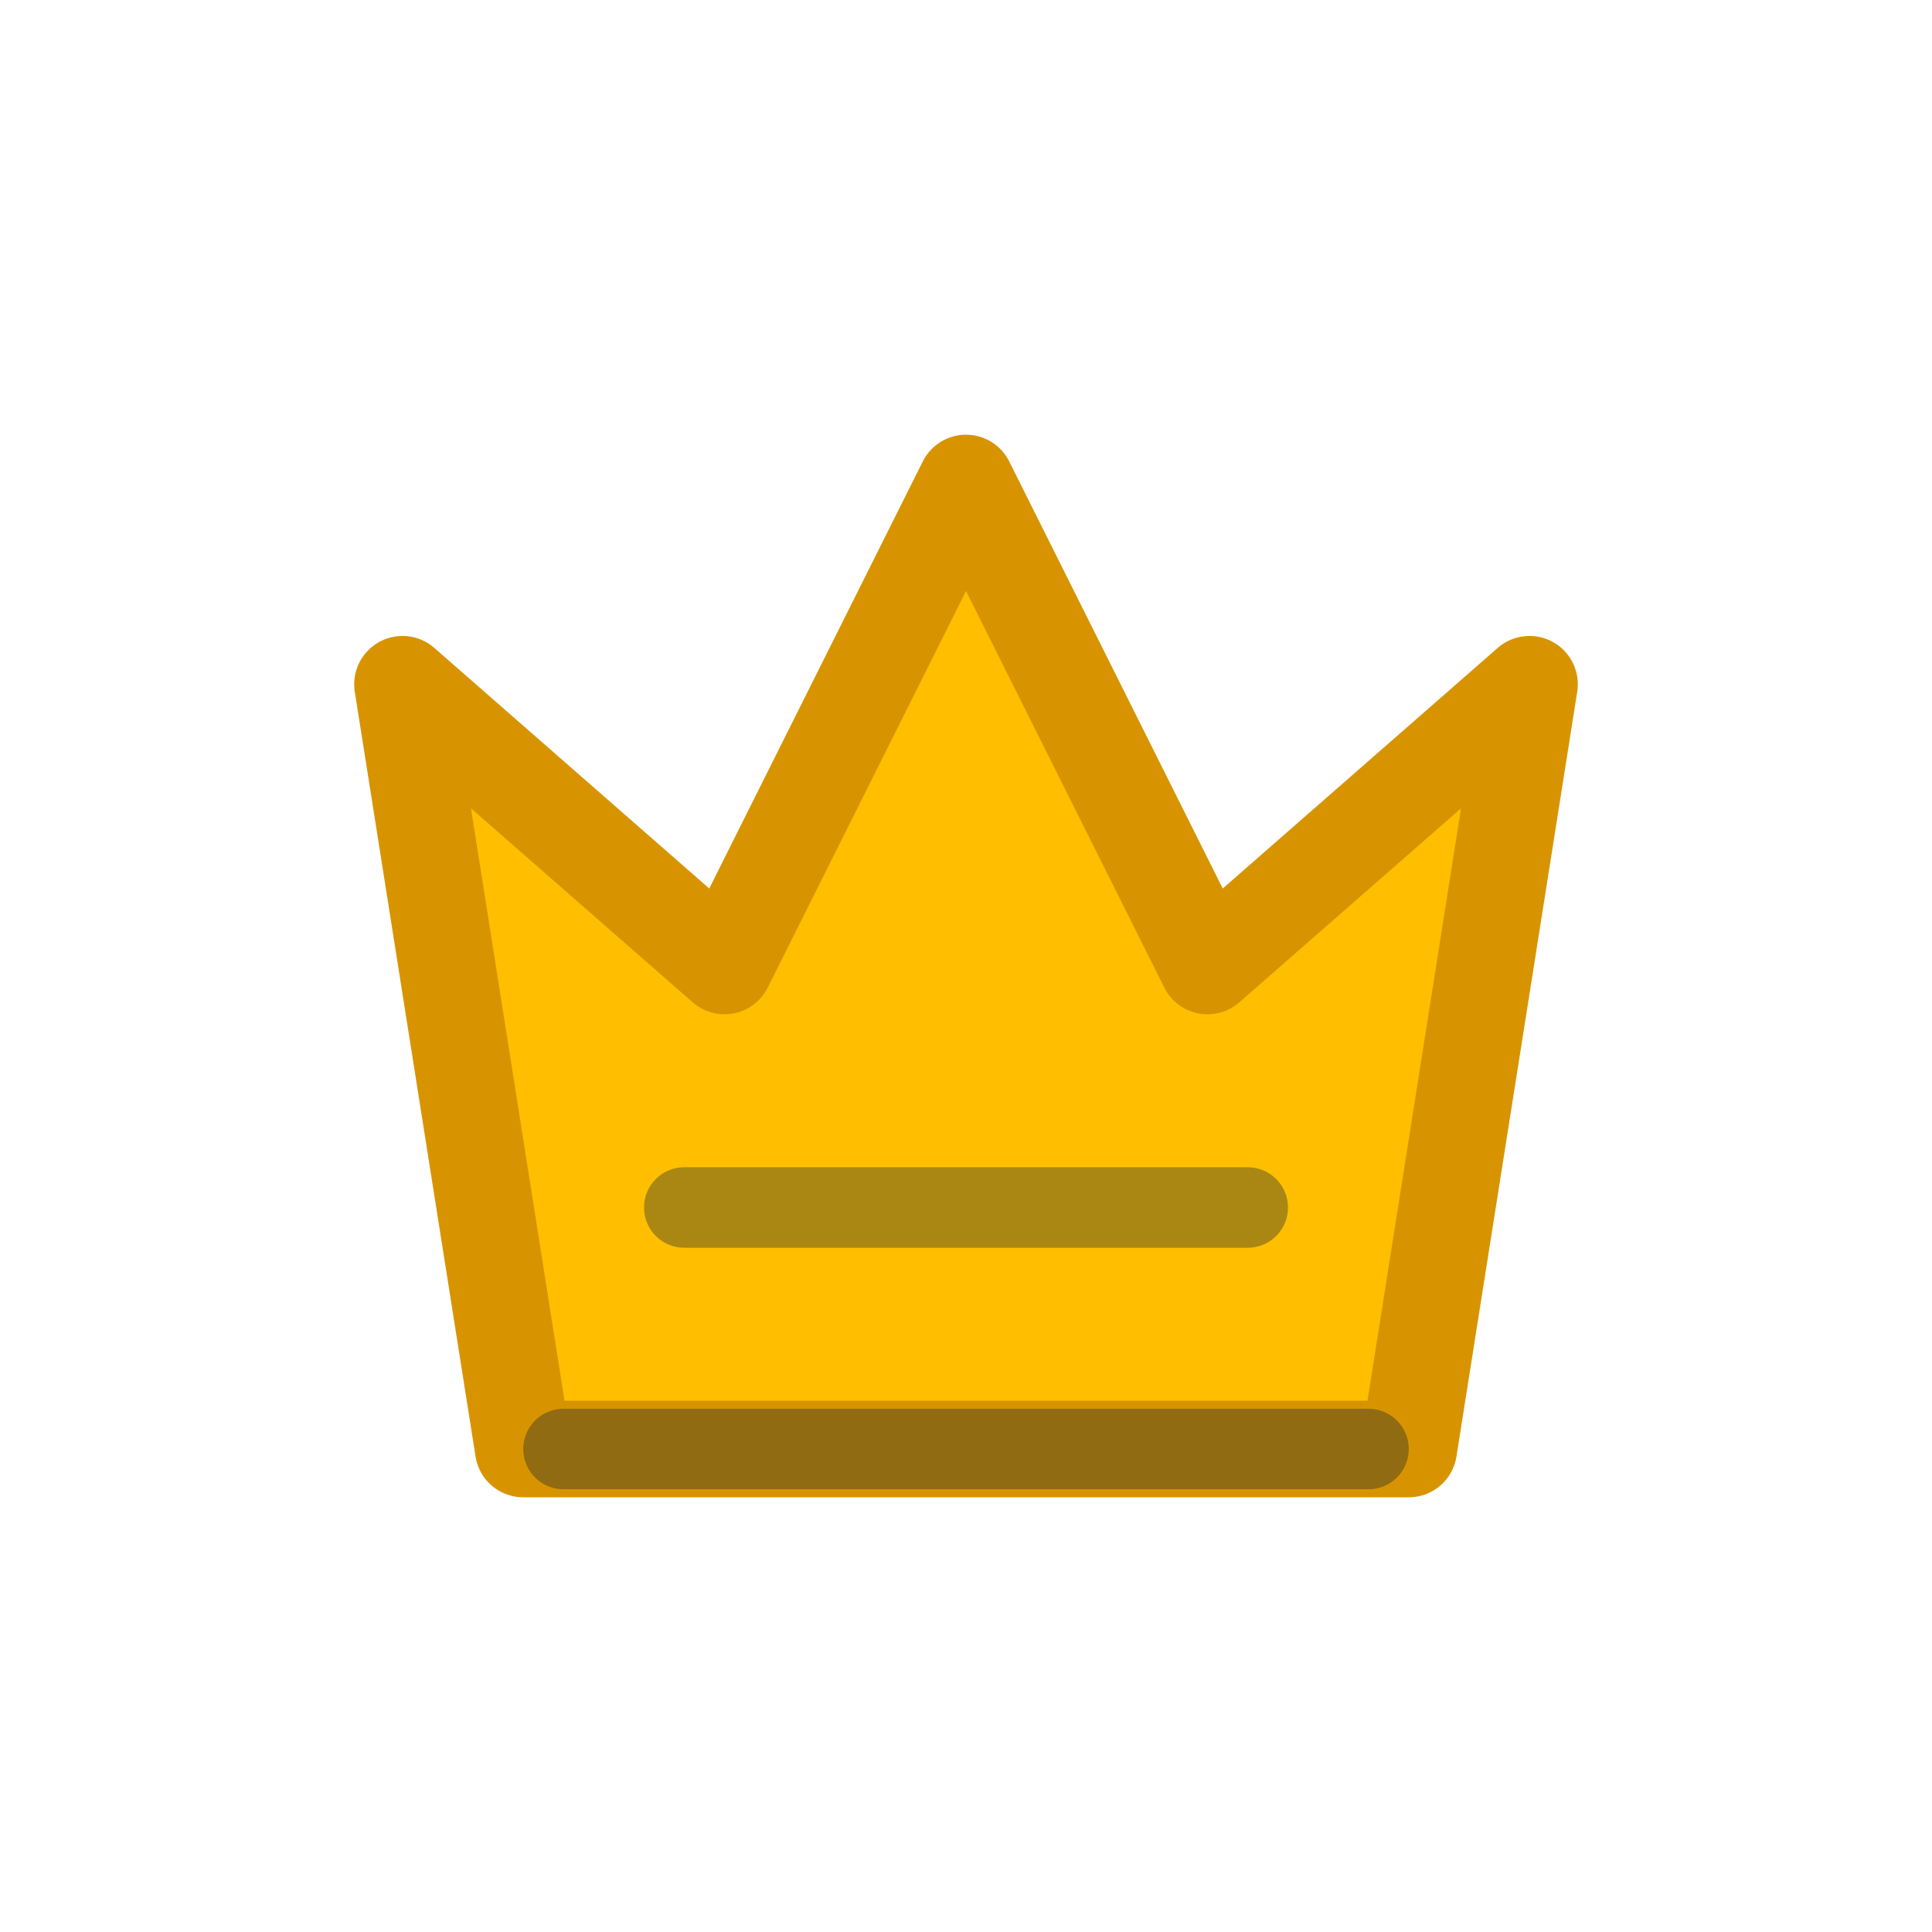
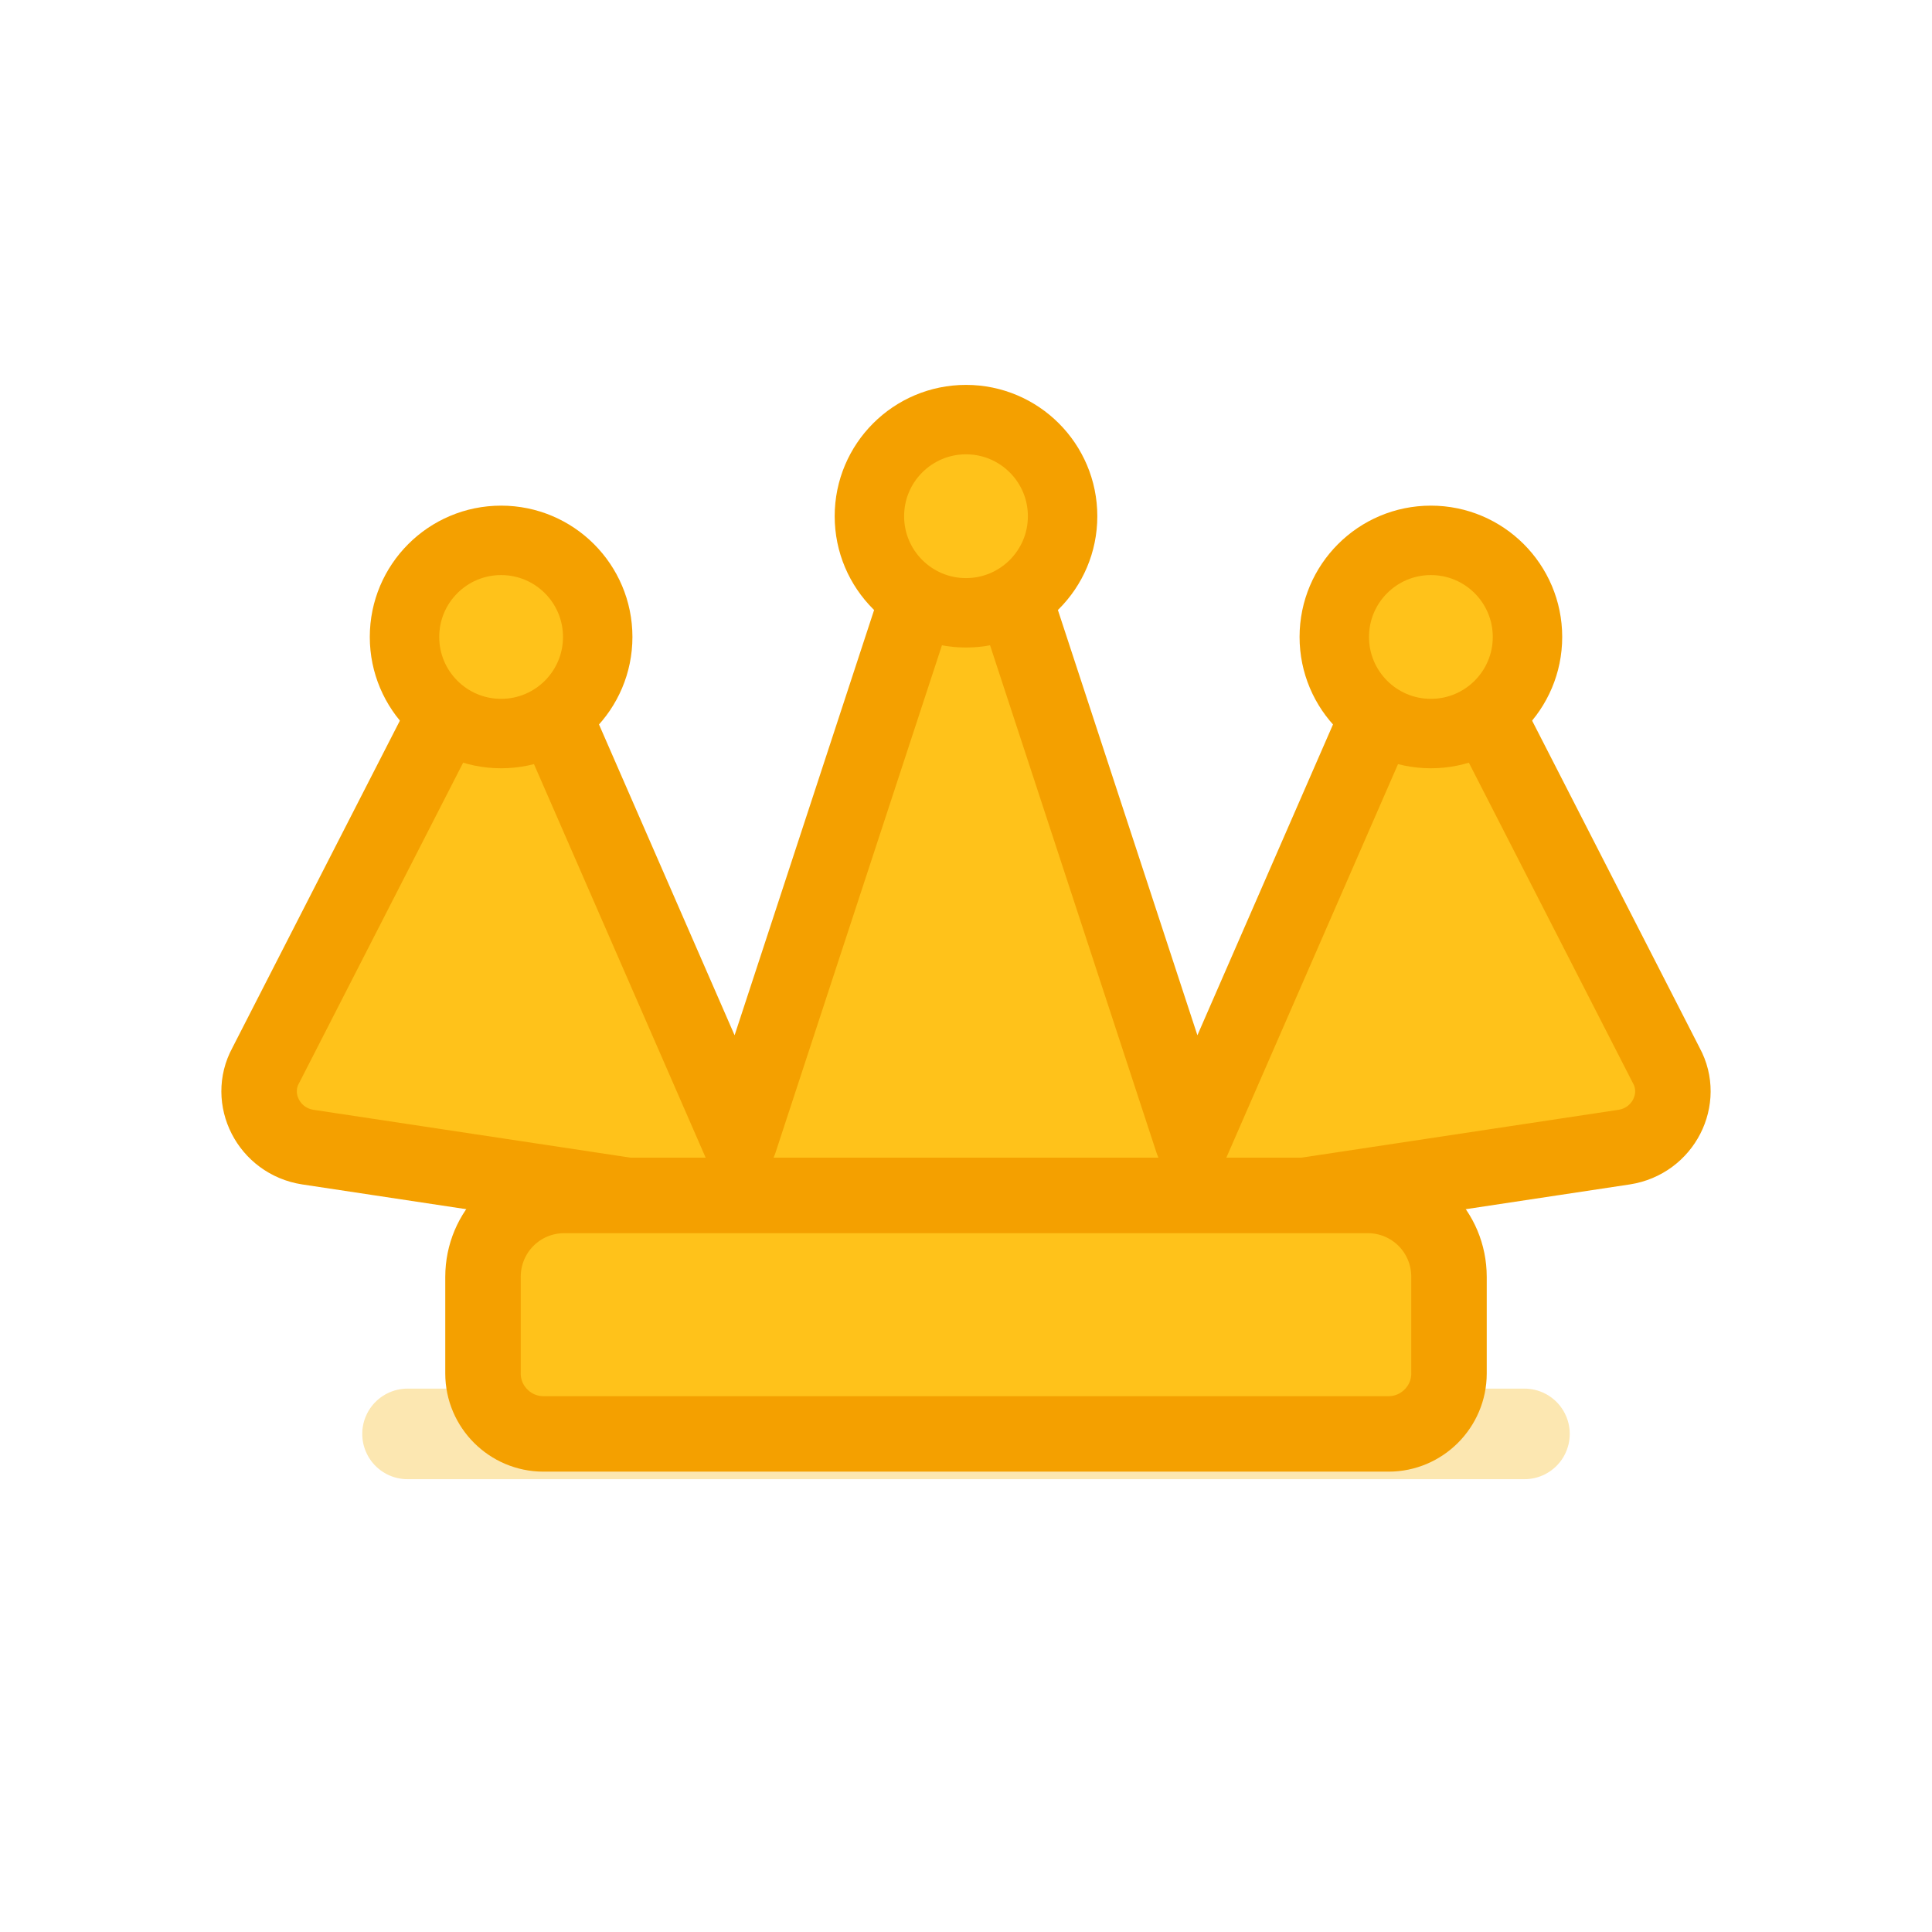
- <svg xmlns="http://www.w3.org/2000/svg" viewBox="0 0 48 48" fill="none">
-   <path d="M10 17l8 7 6-12 6 12 8-7-3 19H13L10 17z" fill="#FFBF00" stroke="#D89400" stroke-width="2.4" stroke-linejoin="round" />
-   <path d="M14 36h20M17 30h14" stroke="#0B1F33" stroke-width="2" stroke-linecap="round" opacity=".35" />
+ <svg xmlns="http://www.w3.org/2000/svg" width="64" height="64" viewBox="0 0 64 64" fill="none" role="img" aria-labelledby="title desc">
+   <path d="M13.5 47.5H50.5" stroke="#F6B20A" stroke-width="3" stroke-linecap="round" opacity="0.32" />
+   <path d="M15.2 22.8C15.8 21.6 17.5 21.7 18 22.9L24.5 37.8L30.7 18.9C31.1 17.5 32.9 17.5 33.3 18.9L39.5 37.8L46 22.9C46.5 21.7 48.2 21.6 48.8 22.8L55.2 35.3C55.8 36.4 55.1 37.8 53.8 38L43.2 39.6H20.8L10.2 38C8.9 37.8 8.2 36.4 8.8 35.3L15.2 22.8Z" fill="#FFC21A" />
+   <path d="M15.2 22.8C15.8 21.6 17.5 21.7 18 22.9L24.5 37.8L30.7 18.9C31.1 17.5 32.9 17.5 33.3 18.9L39.5 37.8L46 22.9C46.5 21.7 48.2 21.6 48.8 22.8L55.2 35.3C55.8 36.4 55.1 37.8 53.8 38L43.2 39.6H20.8L10.2 38C8.9 37.8 8.2 36.4 8.8 35.3L15.2 22.8Z" stroke="#F4A000" stroke-width="2.5" stroke-linejoin="round" />
+   <path d="M18.7 39.6H45.3C46.8 39.6 48 40.8 48 42.3V45.5C48 46.6 47.1 47.5 46 47.5H18C16.9 47.5 16 46.6 16 45.5V42.3C16 40.8 17.2 39.6 18.7 39.6Z" fill="#FFC21A" stroke="#F4A000" stroke-width="2.5" />
+   <circle cx="16.6" cy="21.1" r="3.2" fill="#FFC21A" stroke="#F4A000" stroke-width="2.3" />
+   <circle cx="32" cy="17.1" r="3.2" fill="#FFC21A" stroke="#F4A000" stroke-width="2.3" />
+   <circle cx="47.4" cy="21.1" r="3.2" fill="#FFC21A" stroke="#F4A000" stroke-width="2.3" />
</svg>
